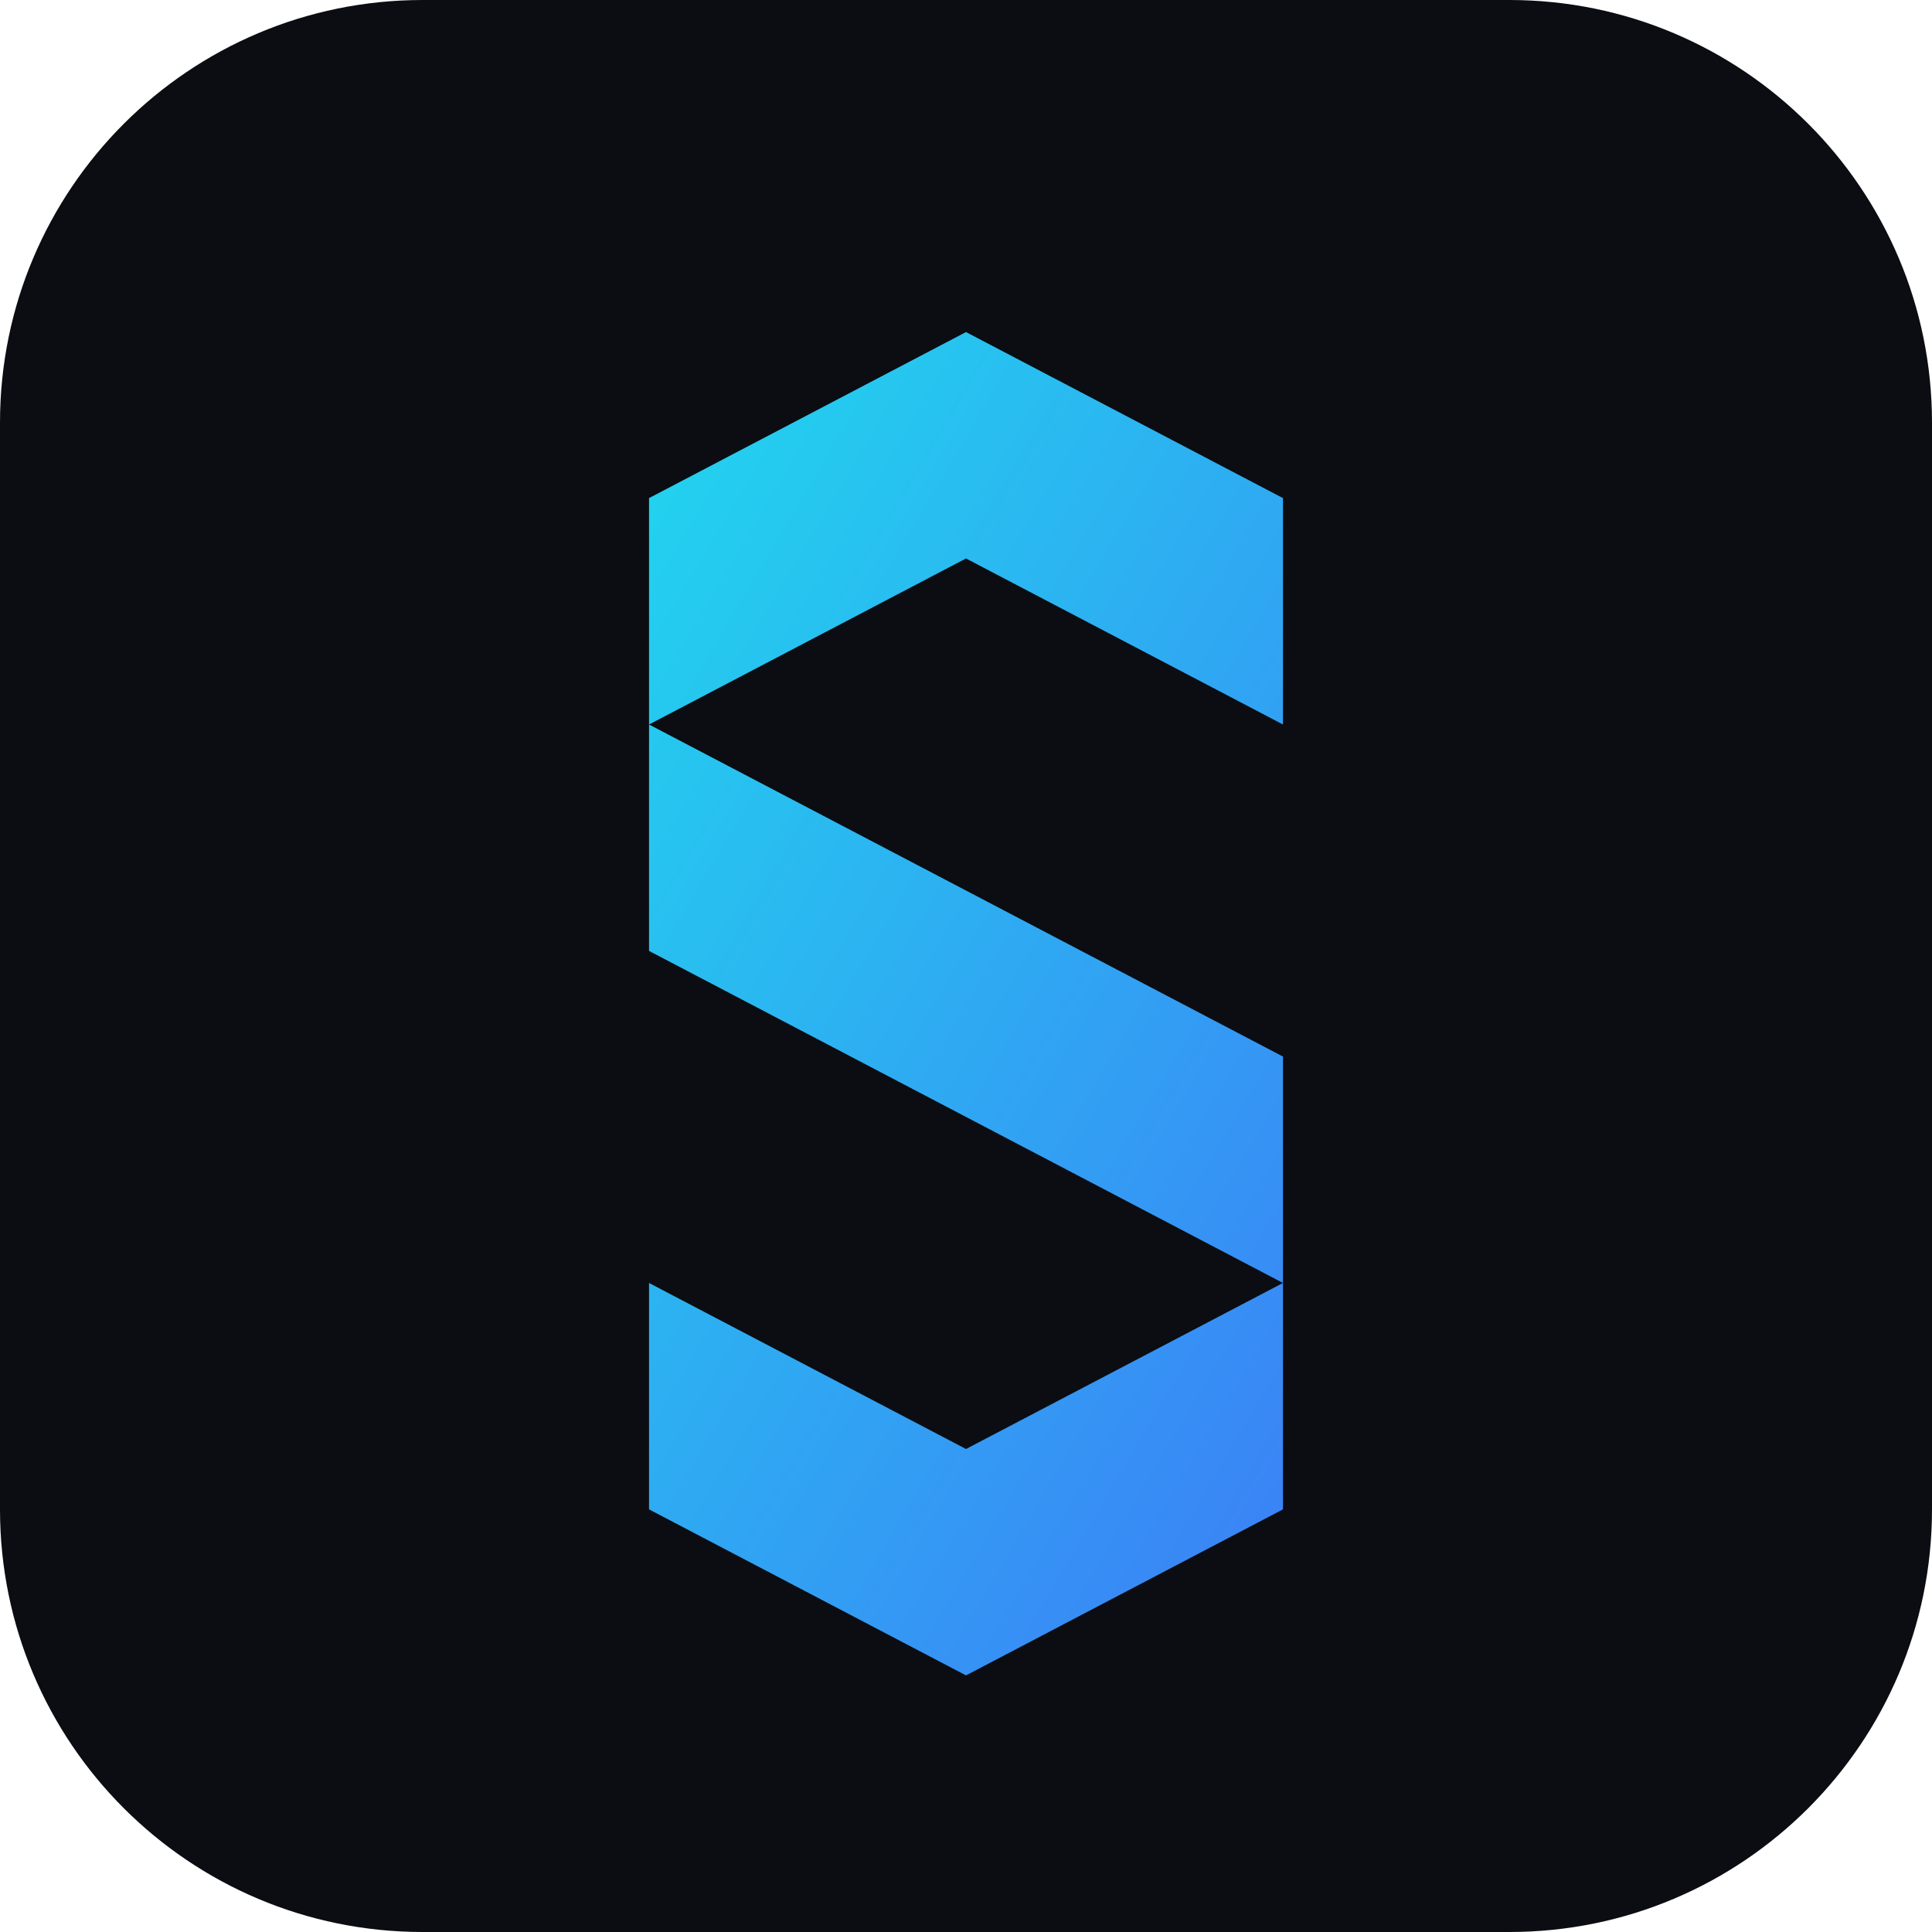
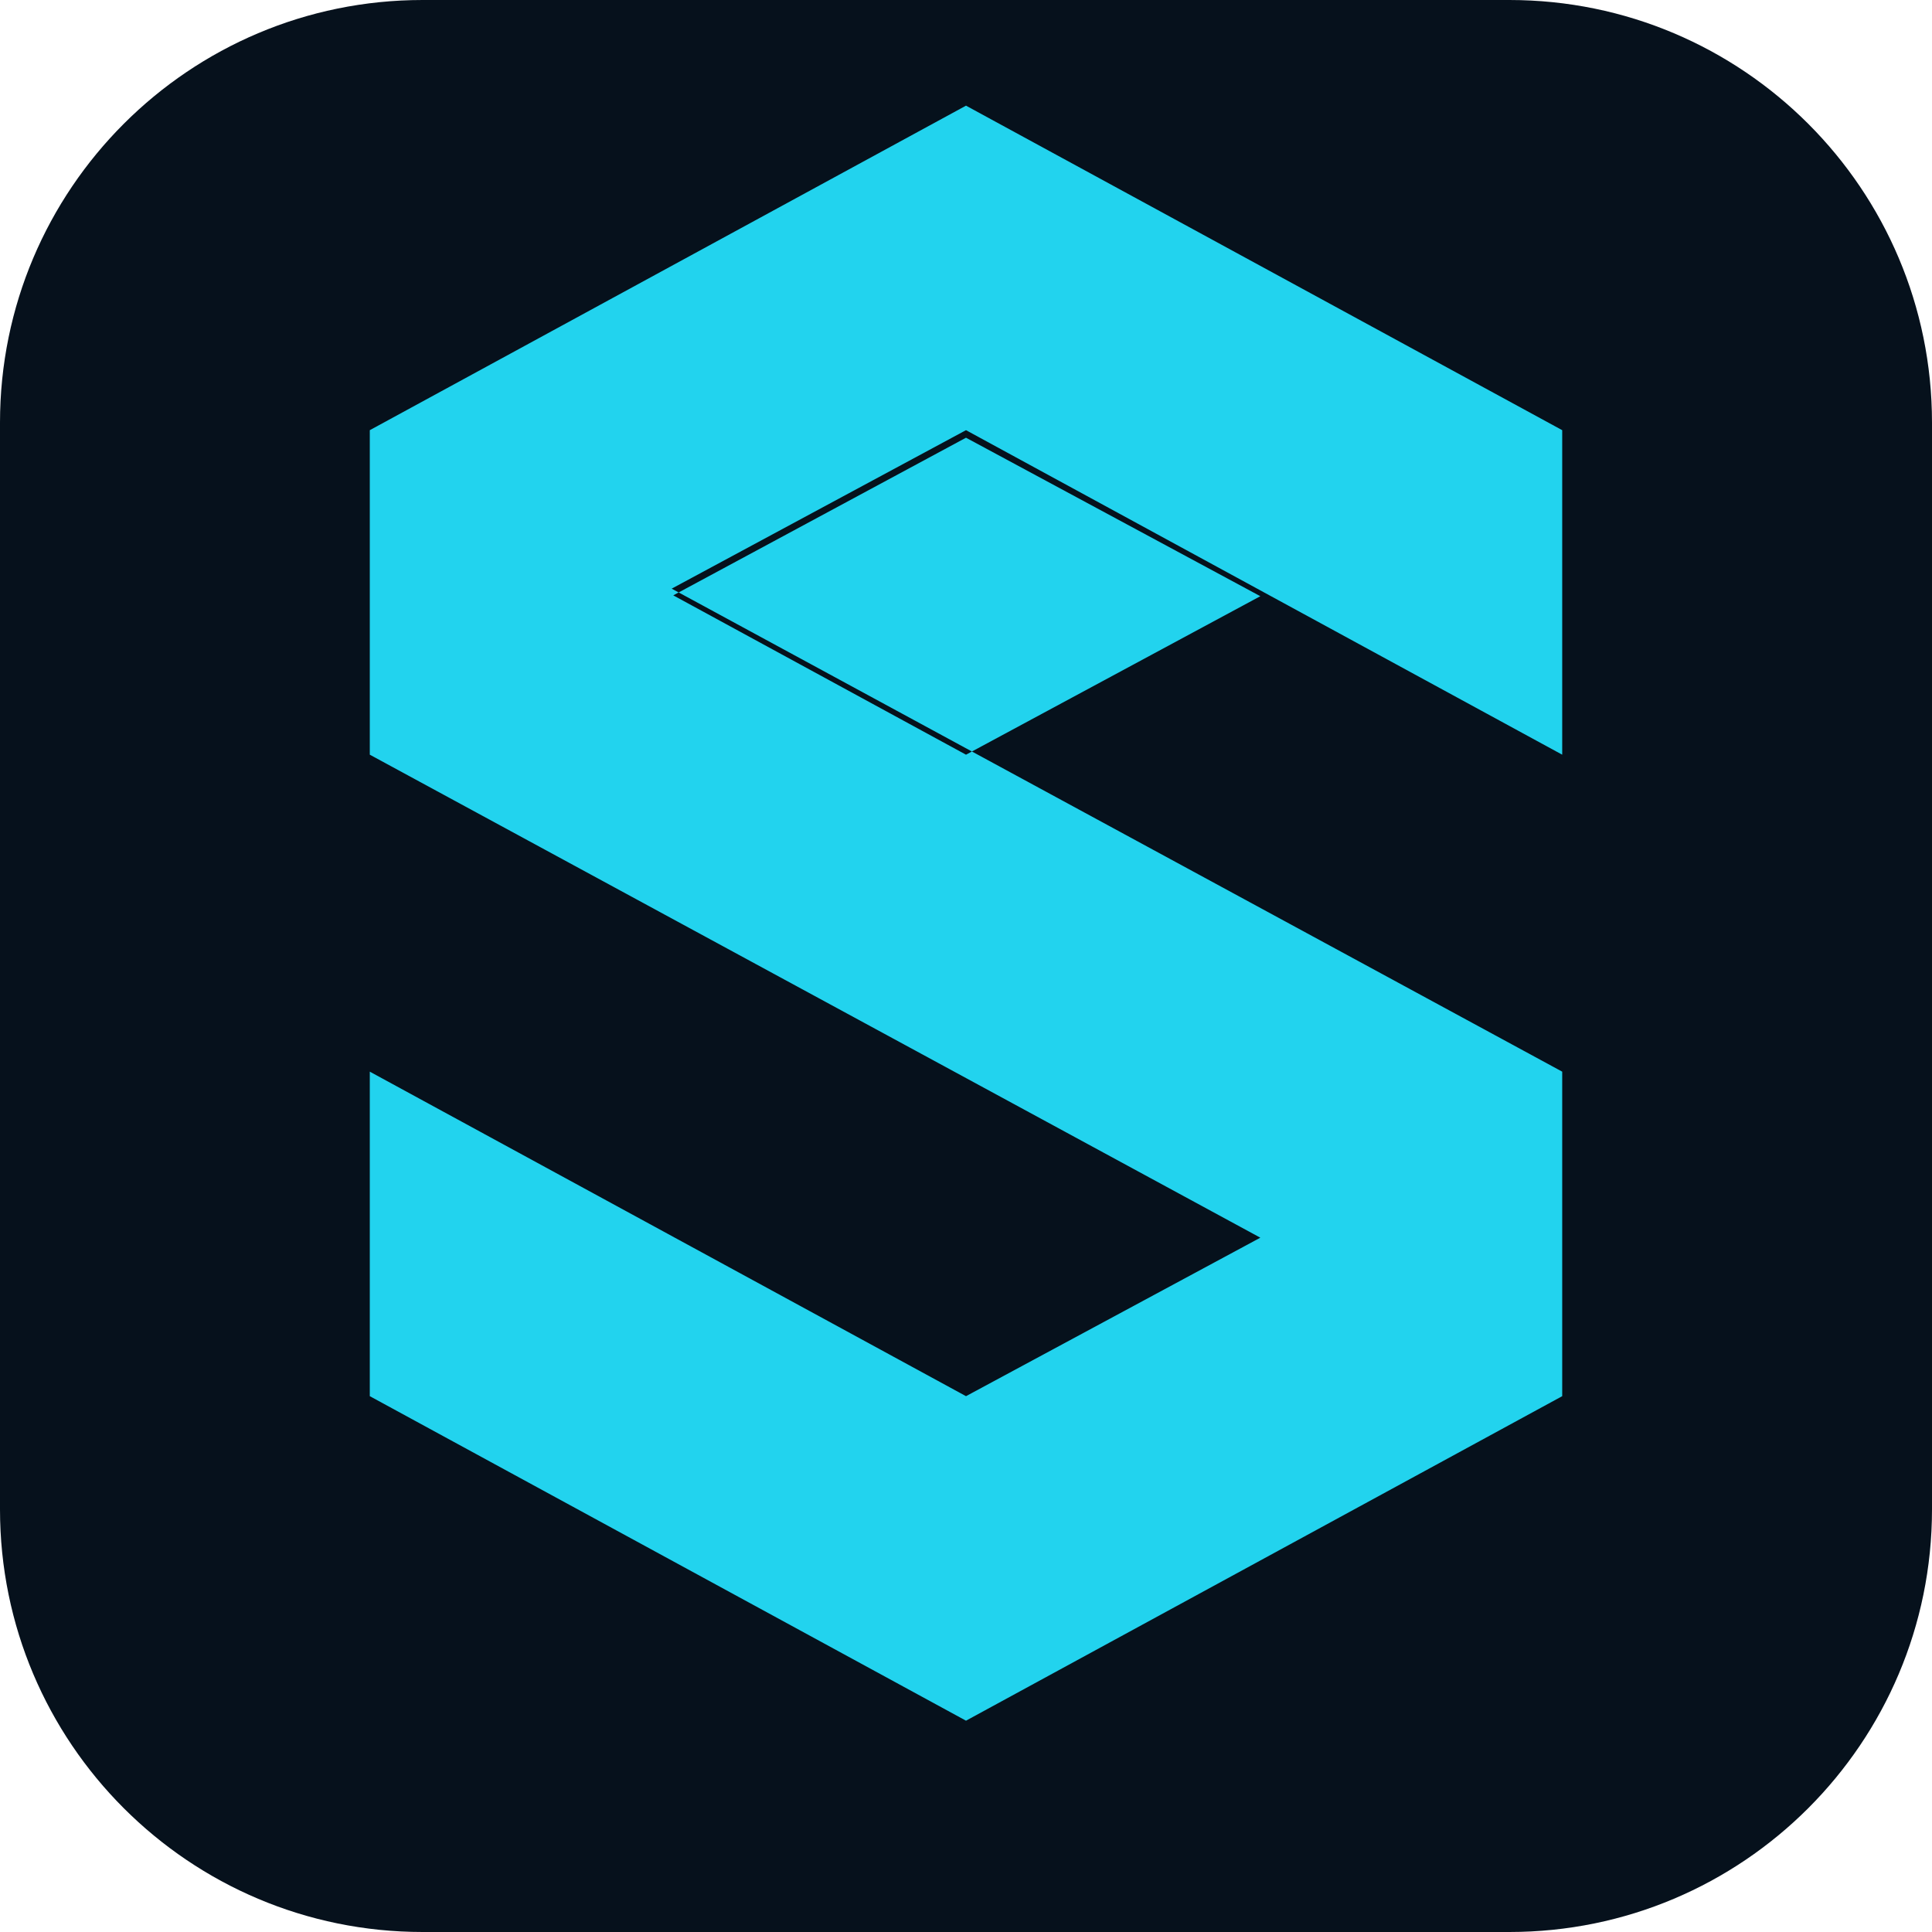
<svg xmlns="http://www.w3.org/2000/svg" viewBox="0 0 256 256" role="img" aria-labelledby="title desc">
-   <rect width="256" height="256" rx="56" fill="#0B0D12" />
-   <defs>
-     <linearGradient id="shadecodeAppIconGradient" x1="10%" y1="0%" x2="90%" y2="100%">
-       <stop offset="0%" stop-color="#22D3EE" />
-       <stop offset="100%" stop-color="#3B82F6" />
-     </linearGradient>
-   </defs>
-   <path fill="url(#shadecodeAppIconGradient)" d="M170 66L128 44L86 66V96L128 118L170 140V170L128 192L86 170V200L128 222L170 200V170L128 148L86 126V96L128 74L170 96Z" />
+   <rect width="256" height="256" rx="56" fill="#06111C" />
+   <path fill="#22D3EE" d="M128 14 207 57v43l-79-43-39 21 118 64v43l-79 43-79-43v-43l79 43 39-21-118-64V57l79 43 39-21-39-21-39 21-40-22z" />
</svg>
